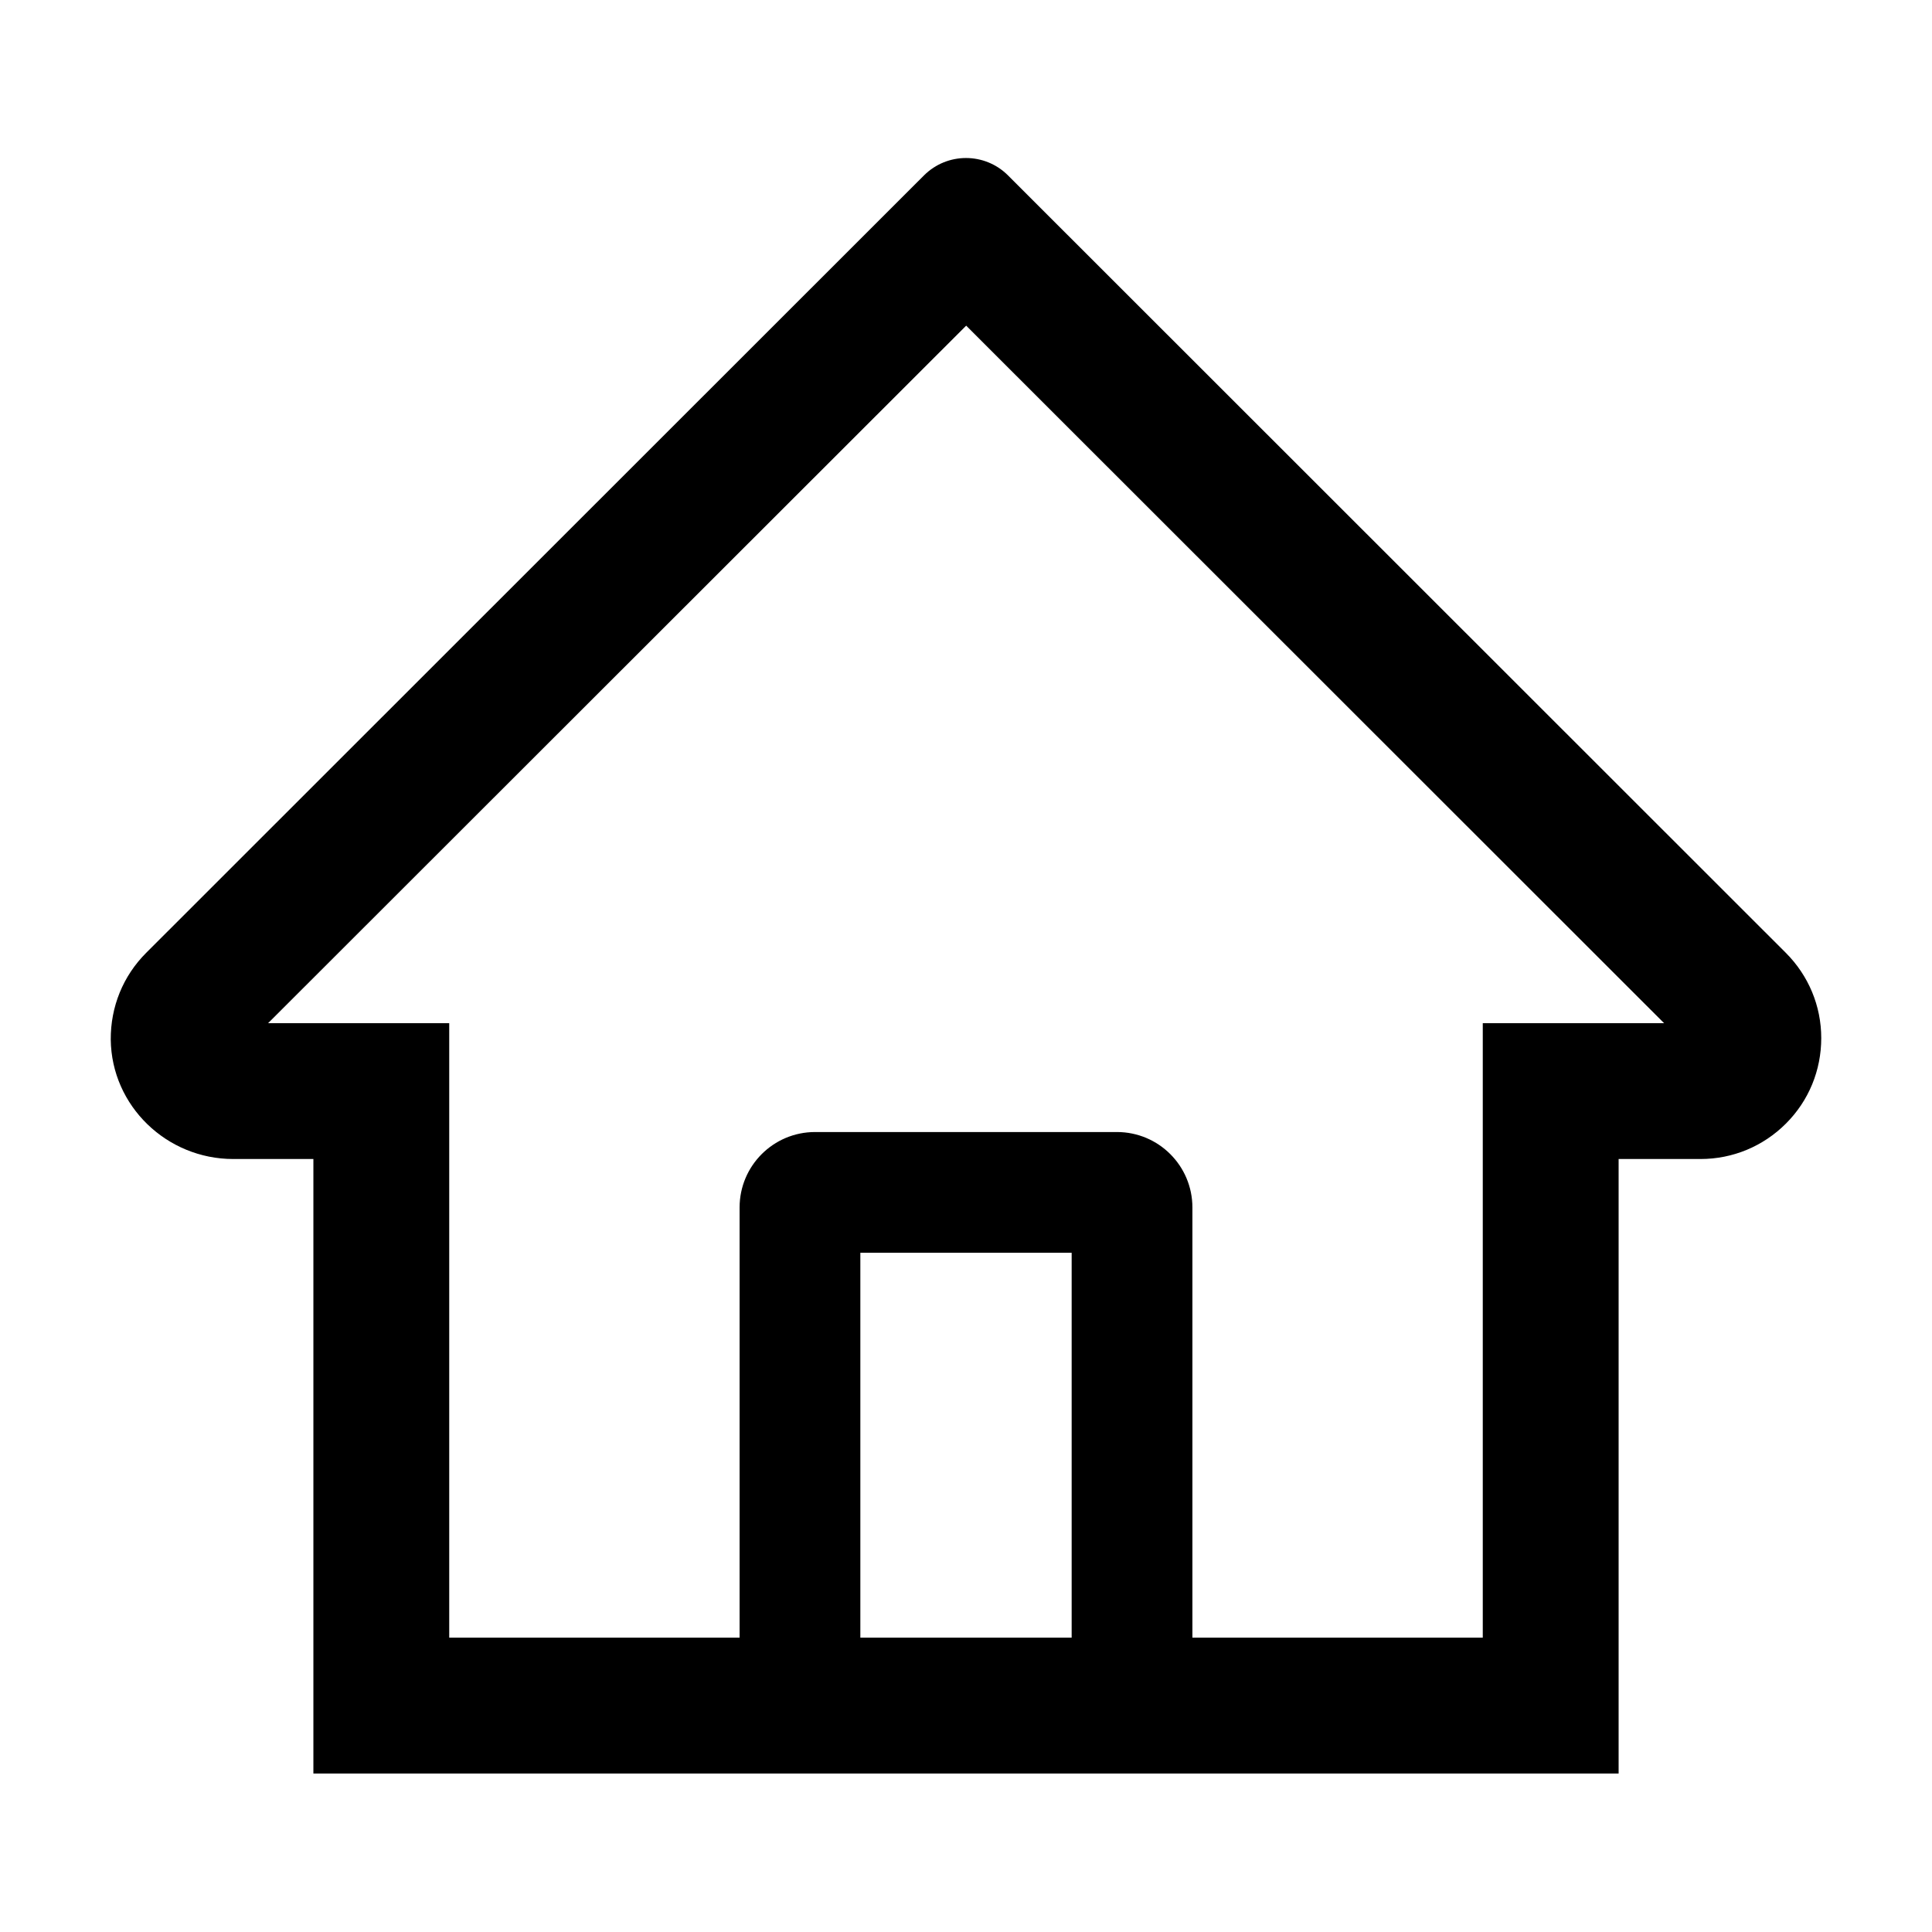
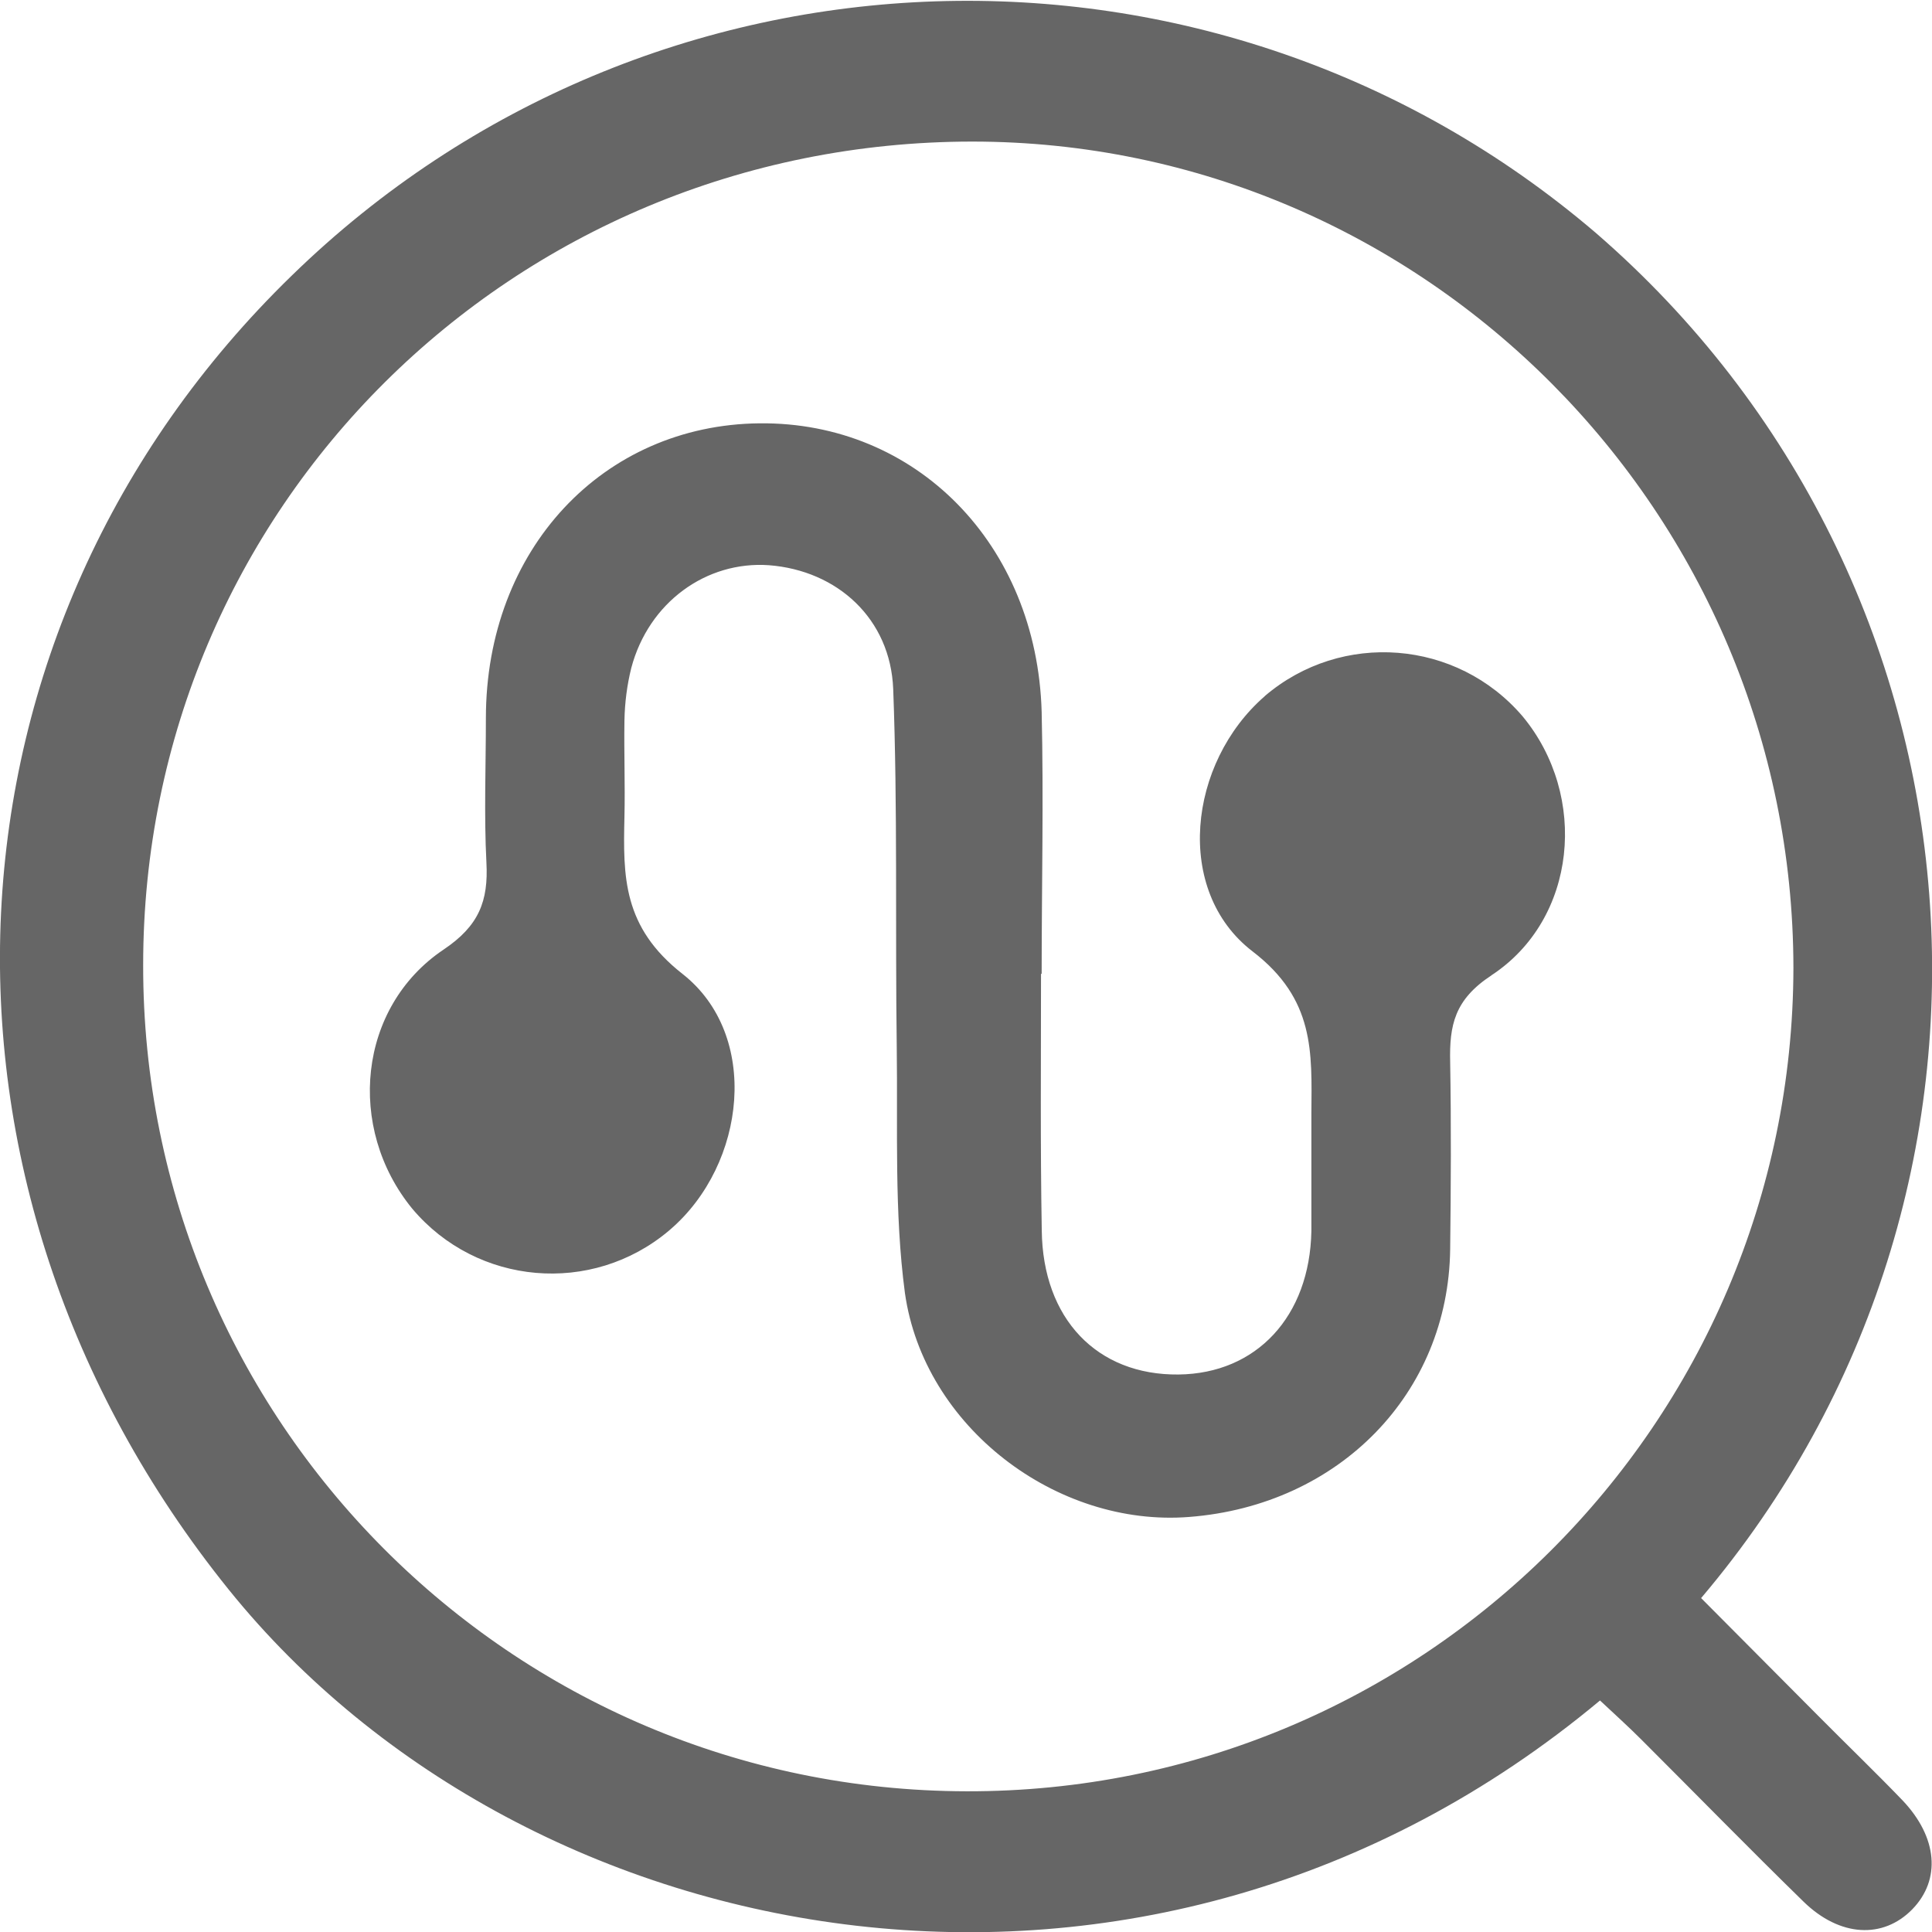
- <svg xmlns="http://www.w3.org/2000/svg" t="1691148364876" class="icon" viewBox="0 0 1024 1024" version="1.1" p-id="7056" width="128" height="128">
-   <path d="M946.5 505L560.1 118.8l-25.9-25.9c-12.3-12.2-32.1-12.2-44.4 0L77.5 505c-12.3 12.3-18.9 28.6-18.8 46 0.4 35.2 29.7 63.3 64.9 63.3h42.5V940h691.8V614.3h43.4c17.1 0 33.2-6.7 45.3-18.8 12.1-12.1 18.7-28.2 18.7-45.3 0-17-6.7-33.1-18.8-45.2zM568 868H456V664h112v204z m217.9-325.7V868H632V640c0-22.1-17.9-40-40-40H432c-22.1 0-40 17.9-40 40v228H238.1V542.3h-96l370-369.7 23.1 23.1L882 542.3h-96.1z" p-id="7057" />
+ <svg xmlns="http://www.w3.org/2000/svg" t="1724767341013" class="icon" viewBox="0 0 1024 1024" version="1.1" p-id="1069" width="256" height="256">
+   <path d="M901.625 847.019l62.748 63.09c14.62 14.734 29.582 29.127 44.032 44.146 18.546 19.513 20.48 41.984 5.12 57.742-15.417 15.758-38.343 14.734-57.628-4.096-29.07-28.388-57.515-57.515-86.244-86.187-6.599-6.599-13.54-12.857-21.618-20.423-240.071 200.306-568.377 137.671-726.756-58.709-173.682-215.495-159.346-509.269 33.337-696.491a512.796 512.796 0 0 1 691.143-22.699 515.755 515.755 0 0 1 55.865 723.627zM515.292 75.036c-244.053 0.171-439.41 194.332-439.41 436.395a437.248 437.248 0 0 0 436.452 437.988 437.248 437.248 0 0 0 438.215-436.338c-0.228-241.436-195.698-438.044-435.257-438.044z m275.228 441.913c-19.627 12.857-22.357 26.453-21.902 46.023 0.569 32.996 0.398 66.162 0 99.214-0.967 76.345-58.766 135.623-138.24 141.824-70.372 5.575-140.743-47.73-150.756-118.727-5.689-42.78-3.755-86.699-4.324-130.048-0.853-63.317 0.512-126.692-1.877-189.952-1.422-37.319-29.582-62.919-65.877-65.707-33.223-2.332-63.716 19.684-72.932 54.386-2.276 9.102-3.47 18.489-3.641 27.876-0.284 17.01 0.398 34.02 0 51.029-0.74 31.801-0.91 58.482 30.72 83.285 41.415 32.427 33.849 100.807-6.372 135.452l-0.853 0.74a96.484 96.484 0 0 1-135.964-11.719c-35.044-42.837-28.786-106.837 16.612-137.33 18.773-12.572 23.78-25.771 22.699-46.08-1.308-25.486-0.284-50.972-0.284-76.516 0-89.657 62.18-155.477 145.01-156.331 82.887-0.853 147.001 63.943 149.561 152.86 1.081 46.308 0 92.672 0 138.923H551.758c0 45.397-0.398 90.795 0.398 135.964 0.512 46.876 29.298 76.857 72.476 76.402 41.301-0.455 69.575-30.72 70.428-76.06v-62.407c0.228-32.313 1.934-60.416-31.175-85.788-41.813-32.085-34.19-99.954 6.485-135.282v-0.057a96.939 96.939 0 0 1 136.647 10.752c34.987 42.212 28.843 107.52-16.555 137.273z" fill="#666666" p-id="1070" />
</svg>
